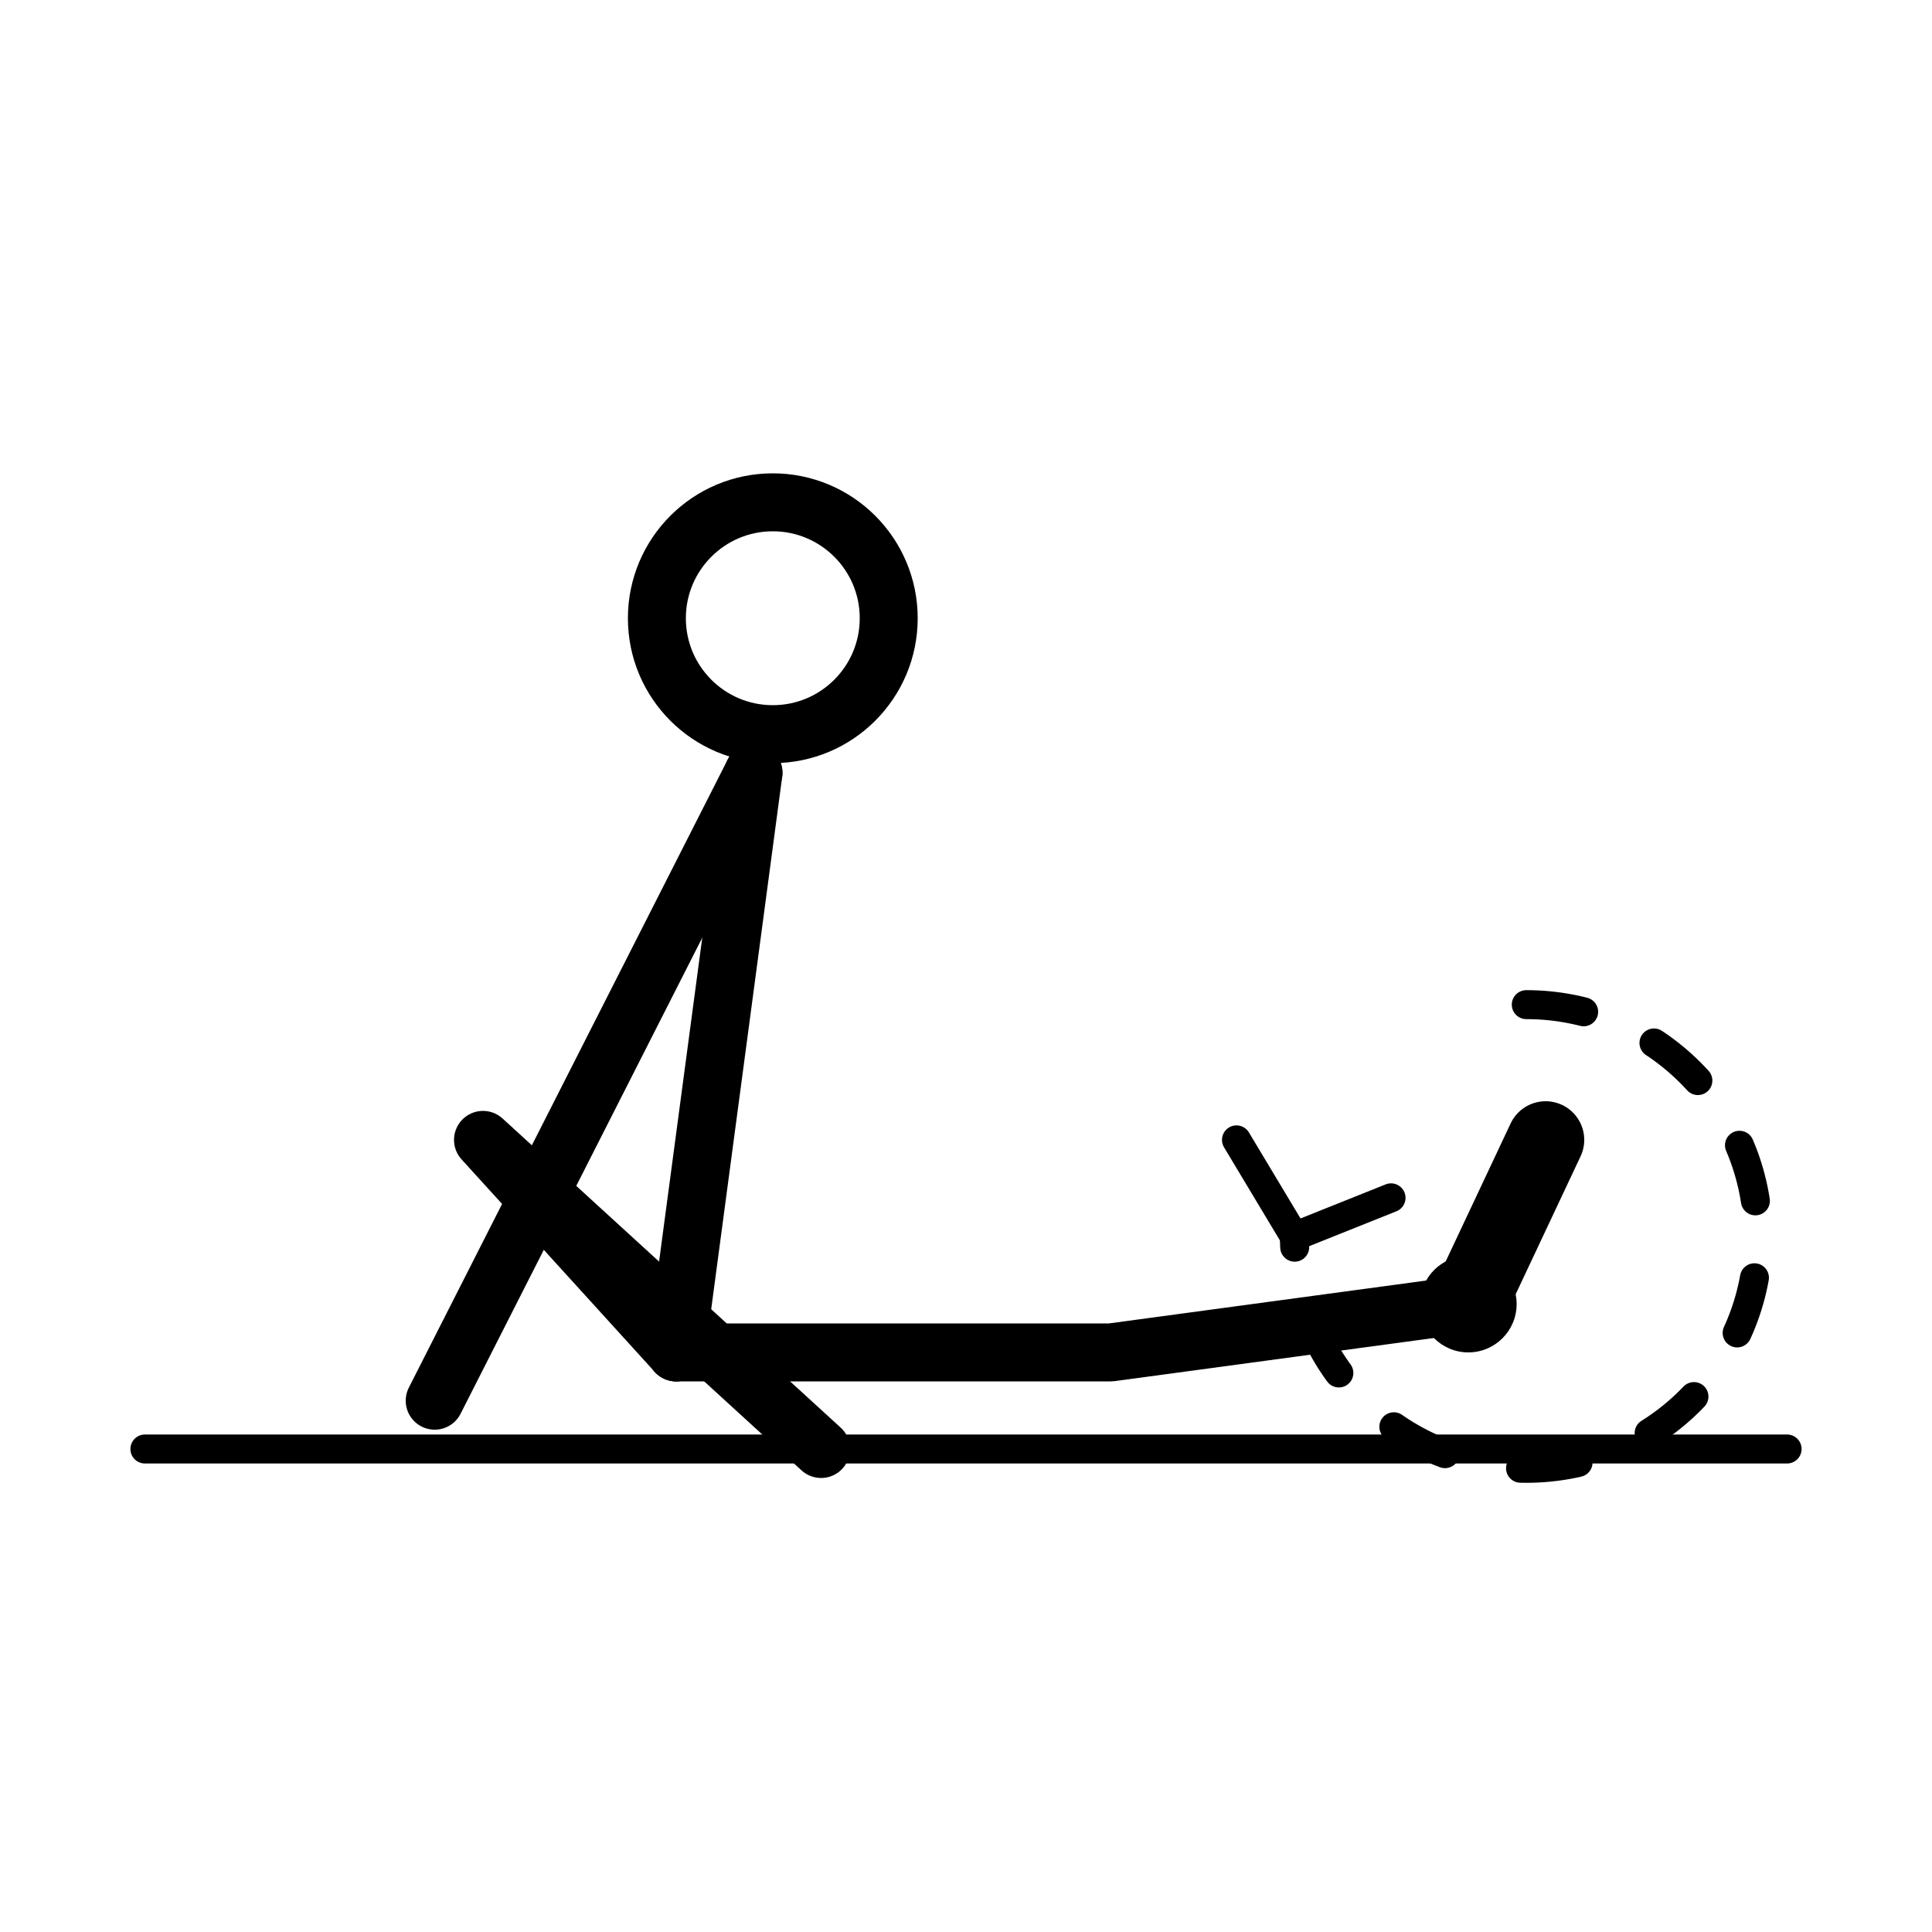
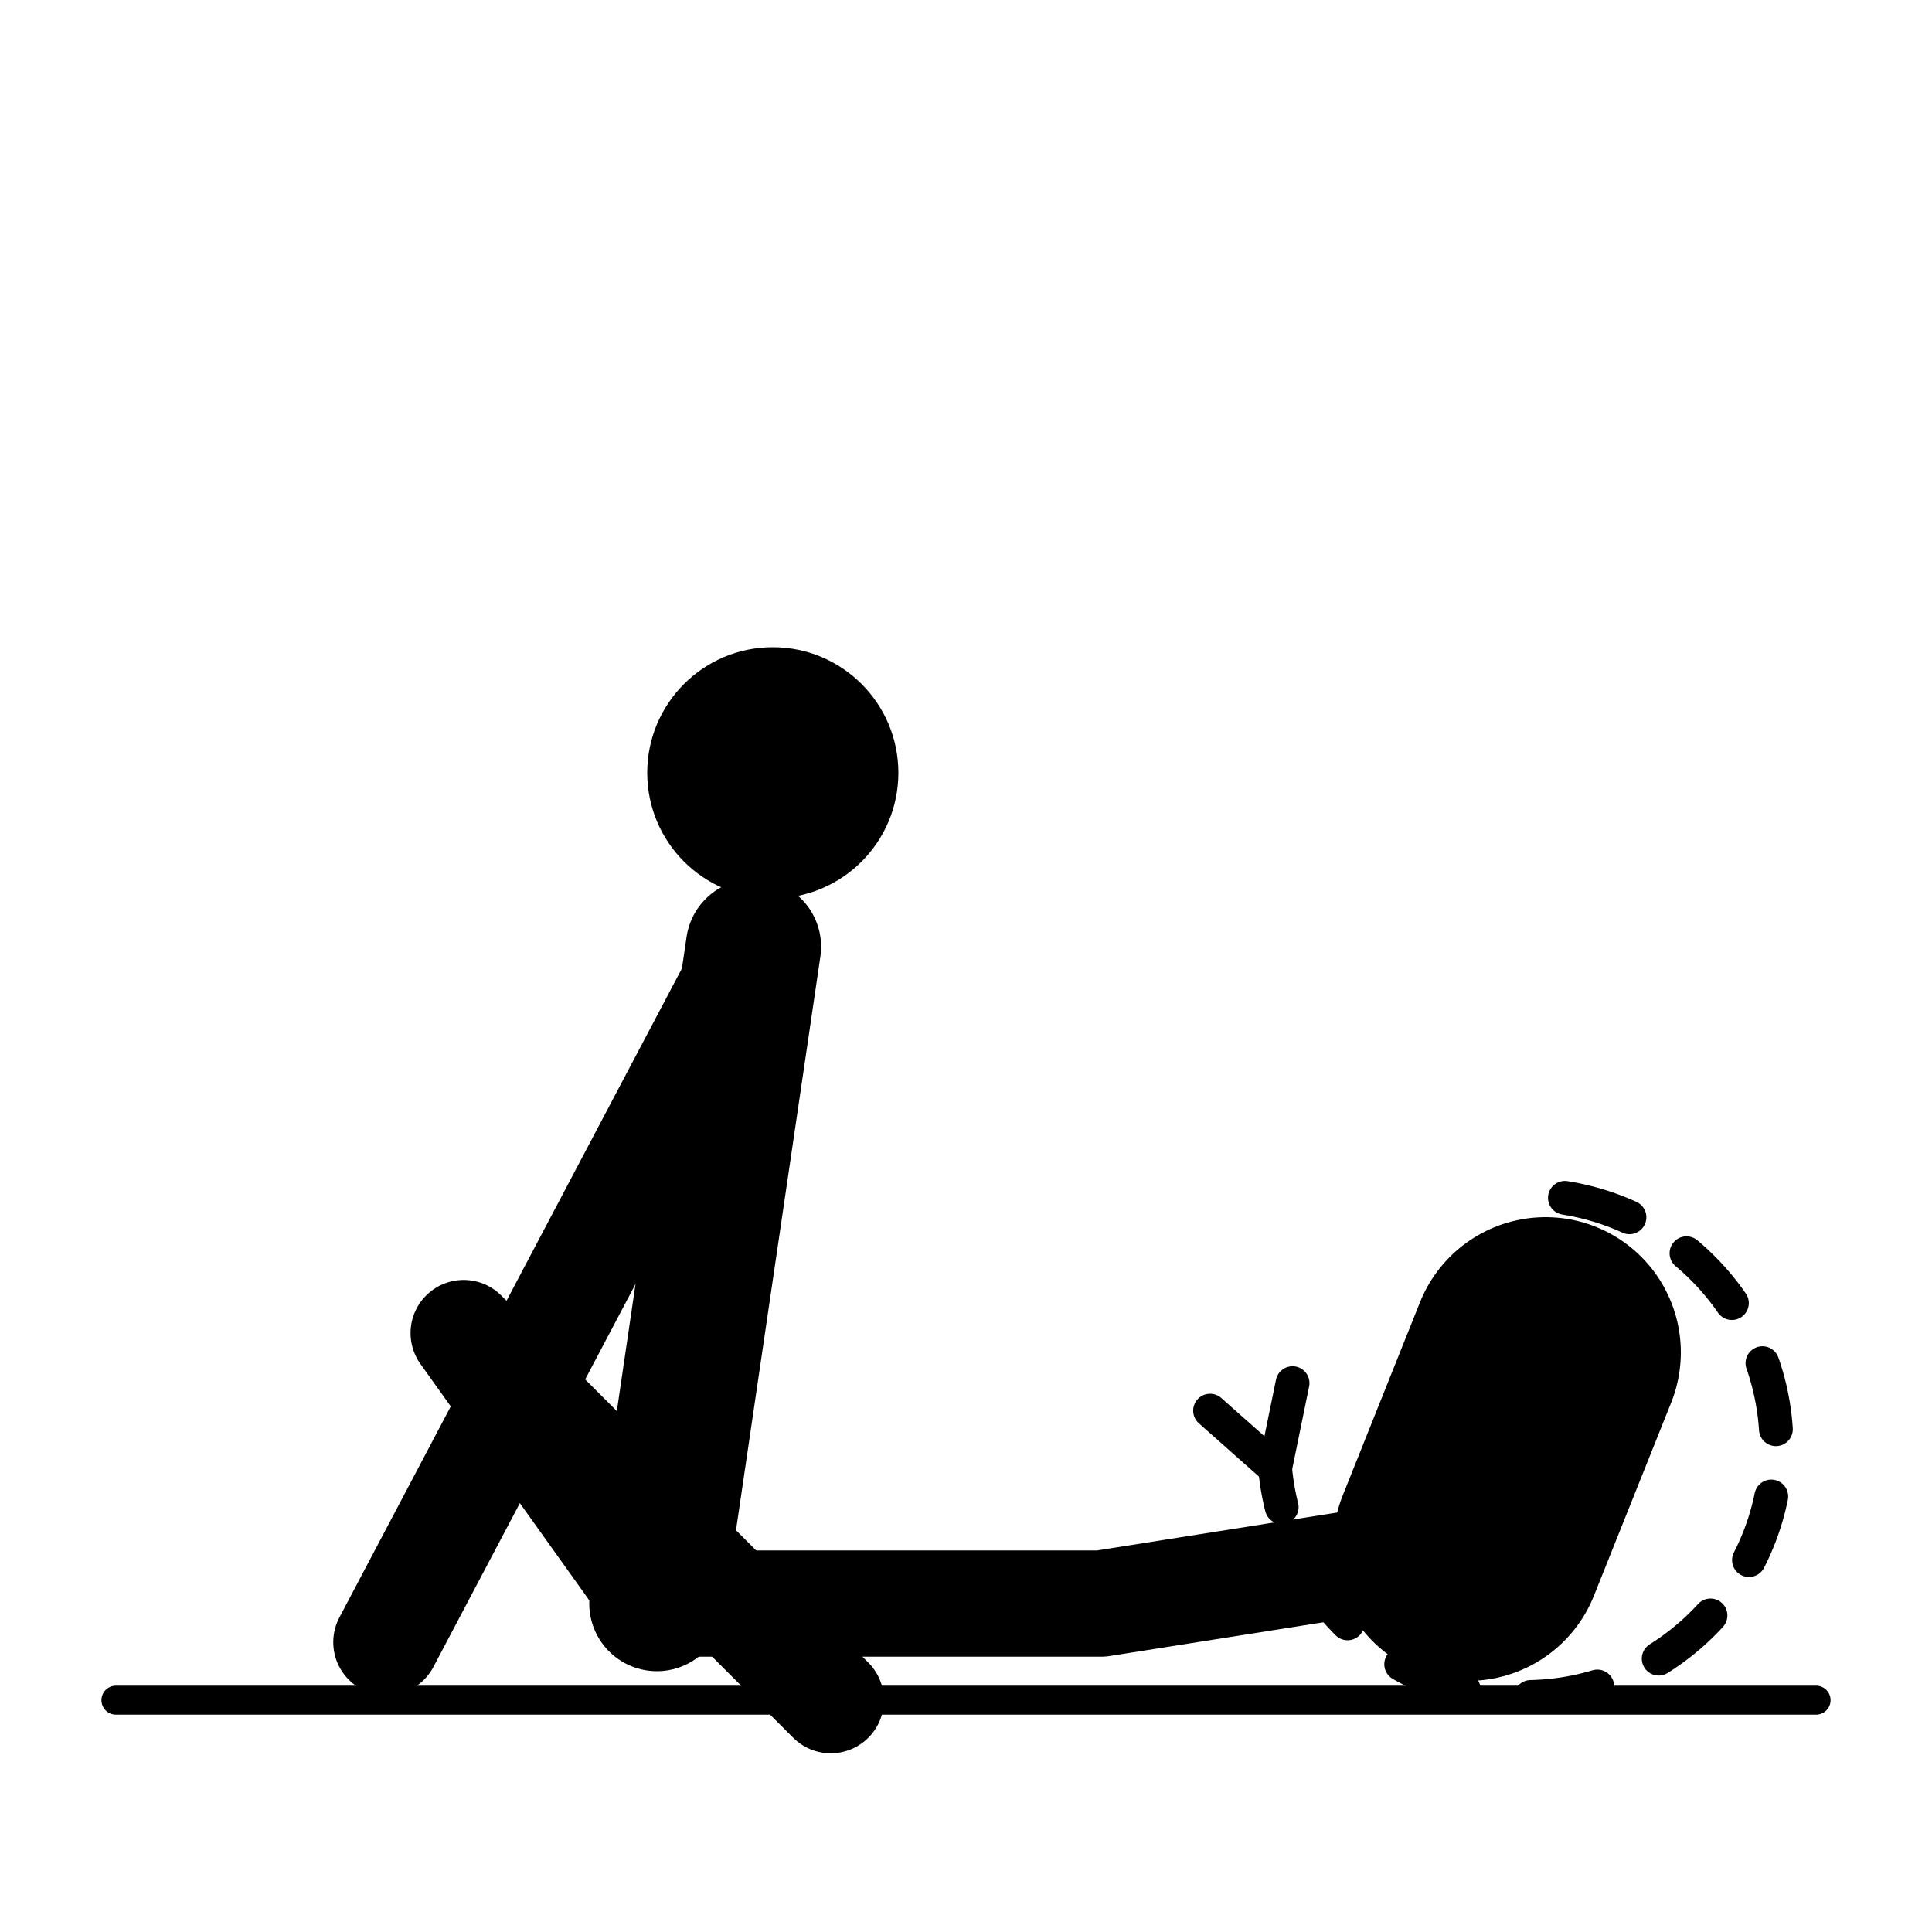
- <svg xmlns="http://www.w3.org/2000/svg" viewBox="0 0 200 200" fill="none" stroke="currentColor" stroke-width="6" stroke-linecap="round" stroke-linejoin="round" role="img" aria-label="Sentado, perna esticada, pé a desenhar círculos">
-   <line class="chao" x1="15" y1="150" x2="185" y2="150" stroke-width="3" />
-   <circle cx="80" cy="64" r="12" />
-   <path d="M70 140 L78 80" />
-   <path d="M78 80 L45 145" />
-   <path d="M70 140 L50 118 L85 150" />
-   <path d="M70 140 L115 140 L152 135" />
-   <path class="alvo" stroke-width="8" d="M152 135 L160 118" />
-   <circle class="alvo" cx="152" cy="135" r="5" fill="currentColor" stroke="none" />
-   <path class="apoio" stroke-width="3" stroke-dasharray="6 8" d="M158 104 A24 24 0 1 1 134 128" />
-   <path class="apoio" stroke-width="3" d="M128 118 L134 128 L144 124" />
+ <svg xmlns="http://www.w3.org/2000/svg" viewBox="0 0 200 200" fill="none" stroke="currentColor" stroke-linecap="round" stroke-linejoin="round" role="img" aria-label="Sentado, perna esticada, pé a desenhar círculos">
+   <line class="chao" stroke-width="3" x1="12" y1="176" x2="188" y2="176" />
+   <polyline class="halo" stroke-width="28" points="152,160 160,140" />
+   <polyline class="tronco" stroke-width="14" points="68,166 78,98" />
+   <polyline class="corpo" stroke-width="11" points="78,98 40,170" />
+   <polyline class="corpo" stroke-width="11" points="68,166 48,138 86,176" />
+   <polyline class="corpo" stroke-width="11" points="68,166 114,166 152,160" />
+   <polyline class="alvo" stroke-width="12" points="152,160 160,140" />
+   <circle class="cabeca" cx="80" cy="80" r="13" fill="currentColor" stroke="none" />
+   <path class="seta" stroke-width="3.5" stroke-dasharray="7 7" d="M162 124 A26 26 0 1 1 132 152" />
+   <polyline class="seta" stroke-width="3.5" points="125.266,146.029 132,152 133.804,143.183" />
</svg>
